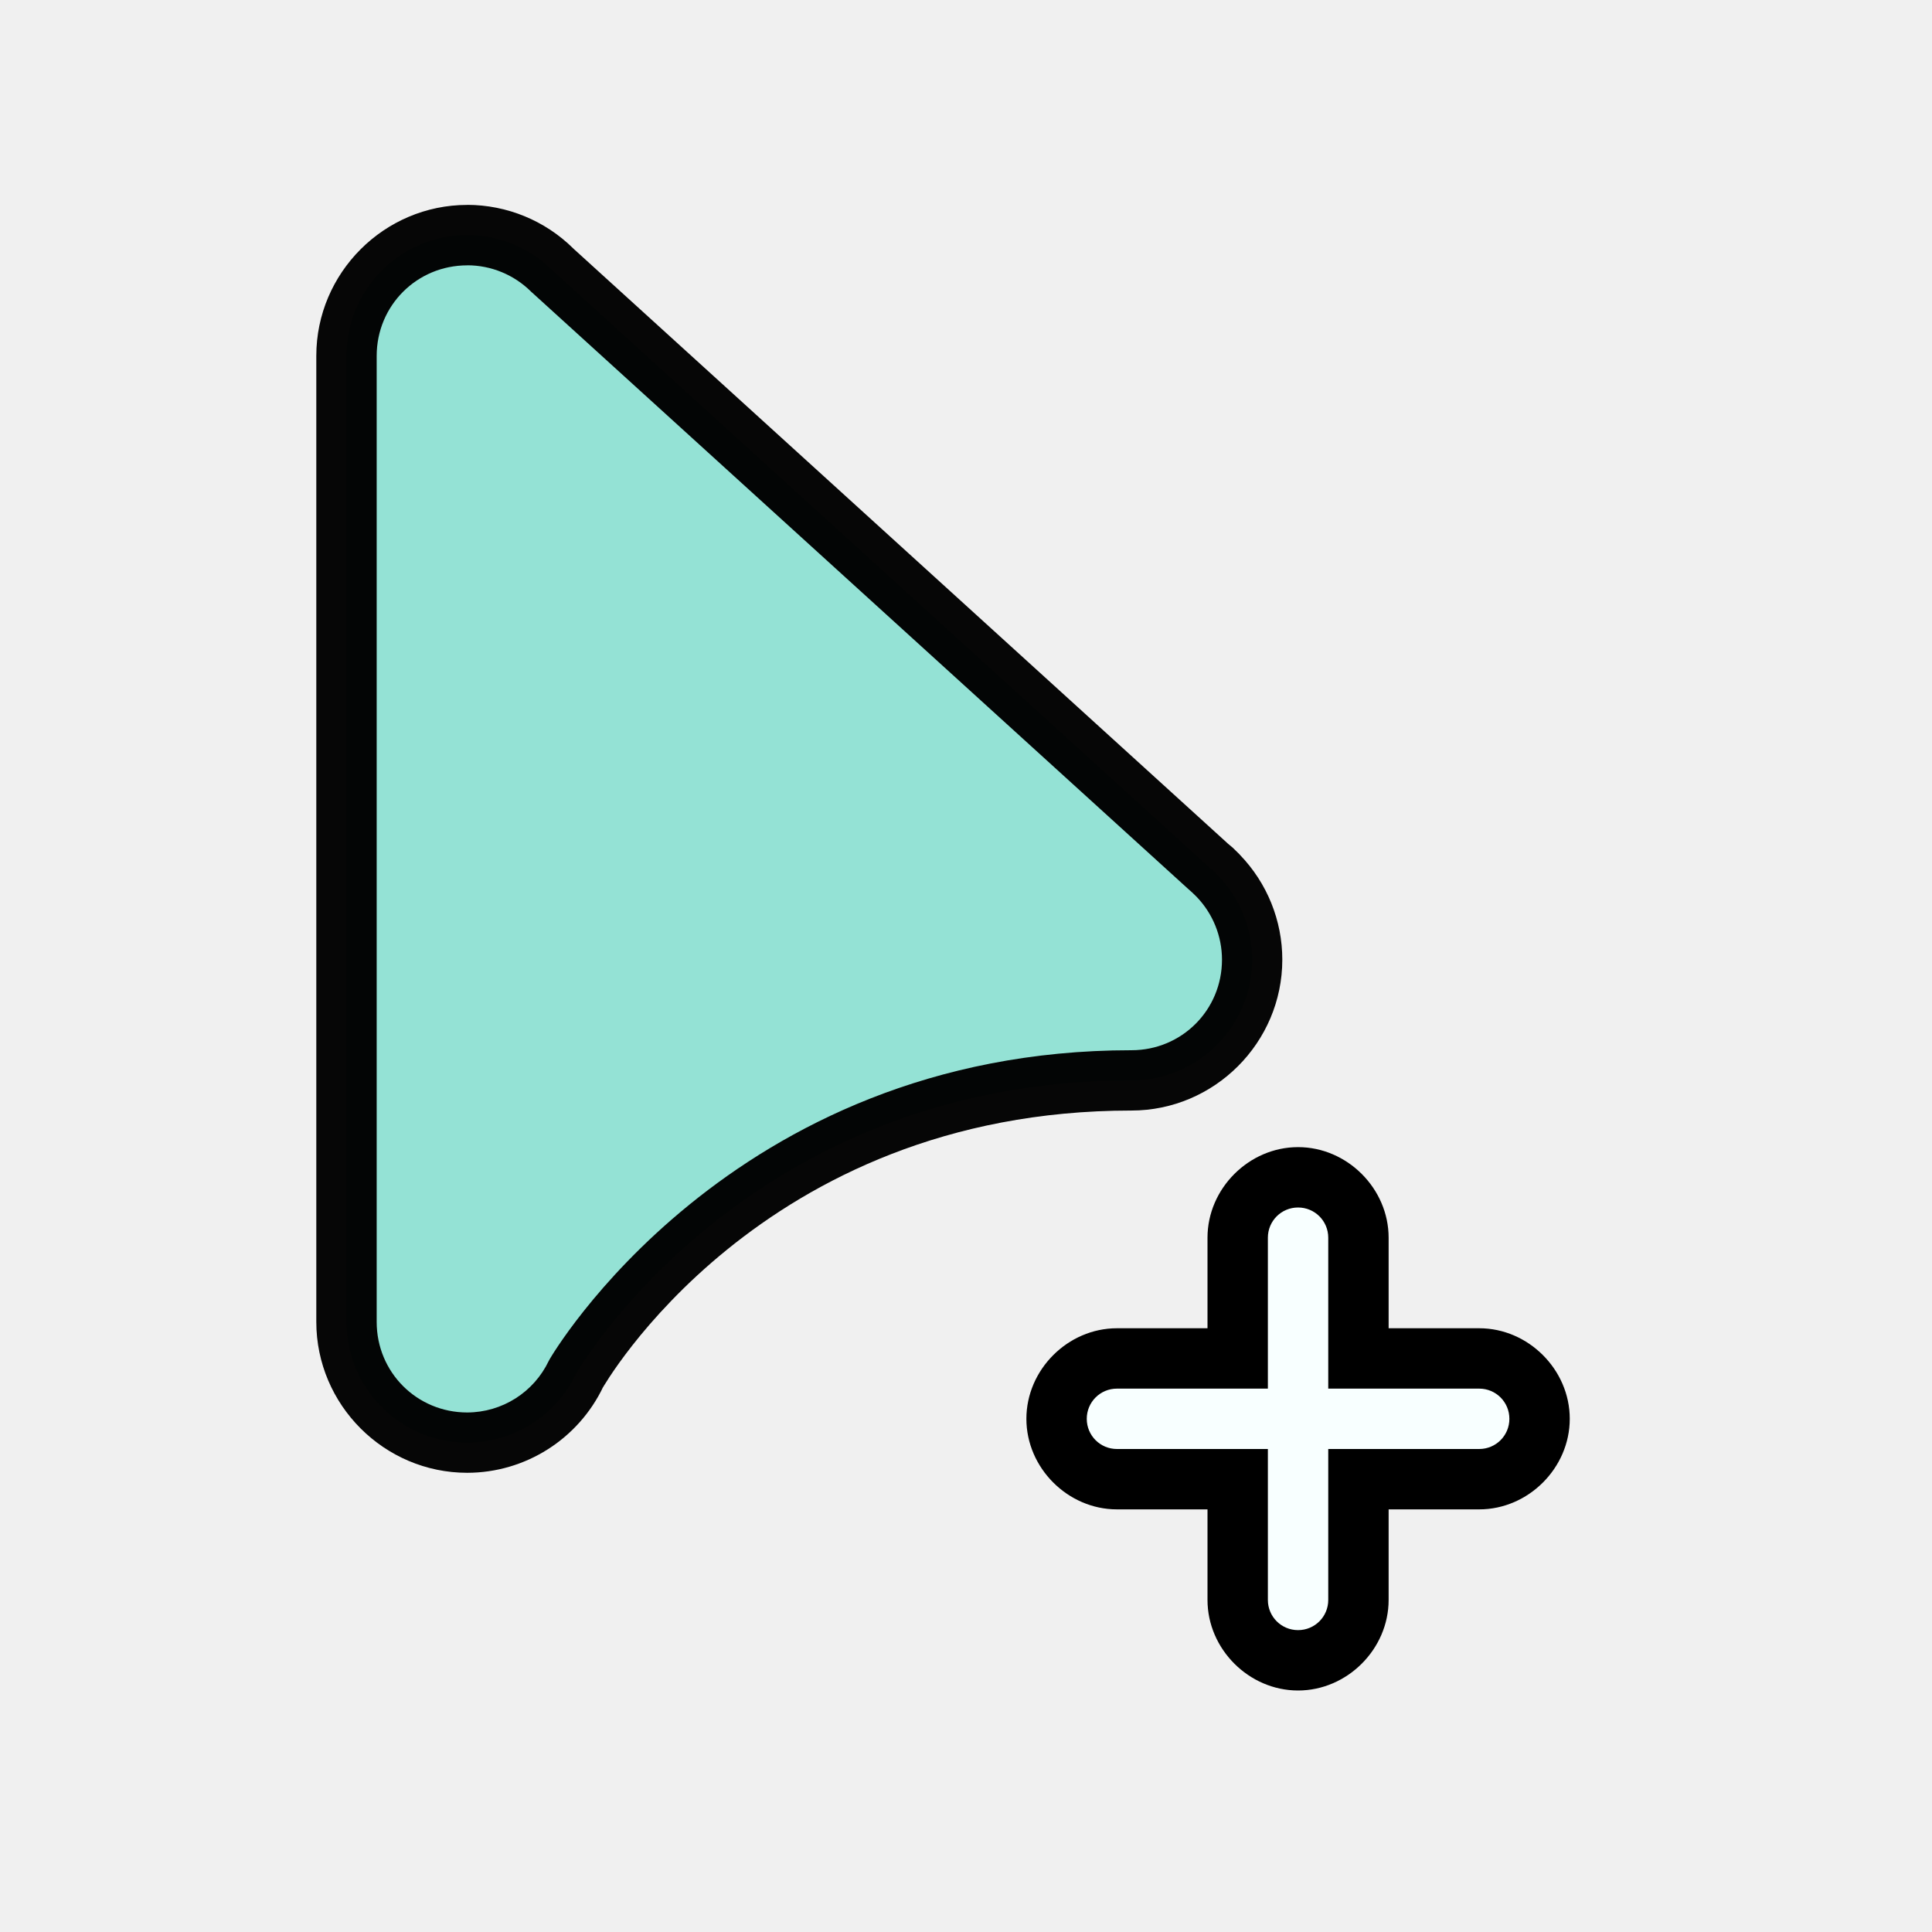
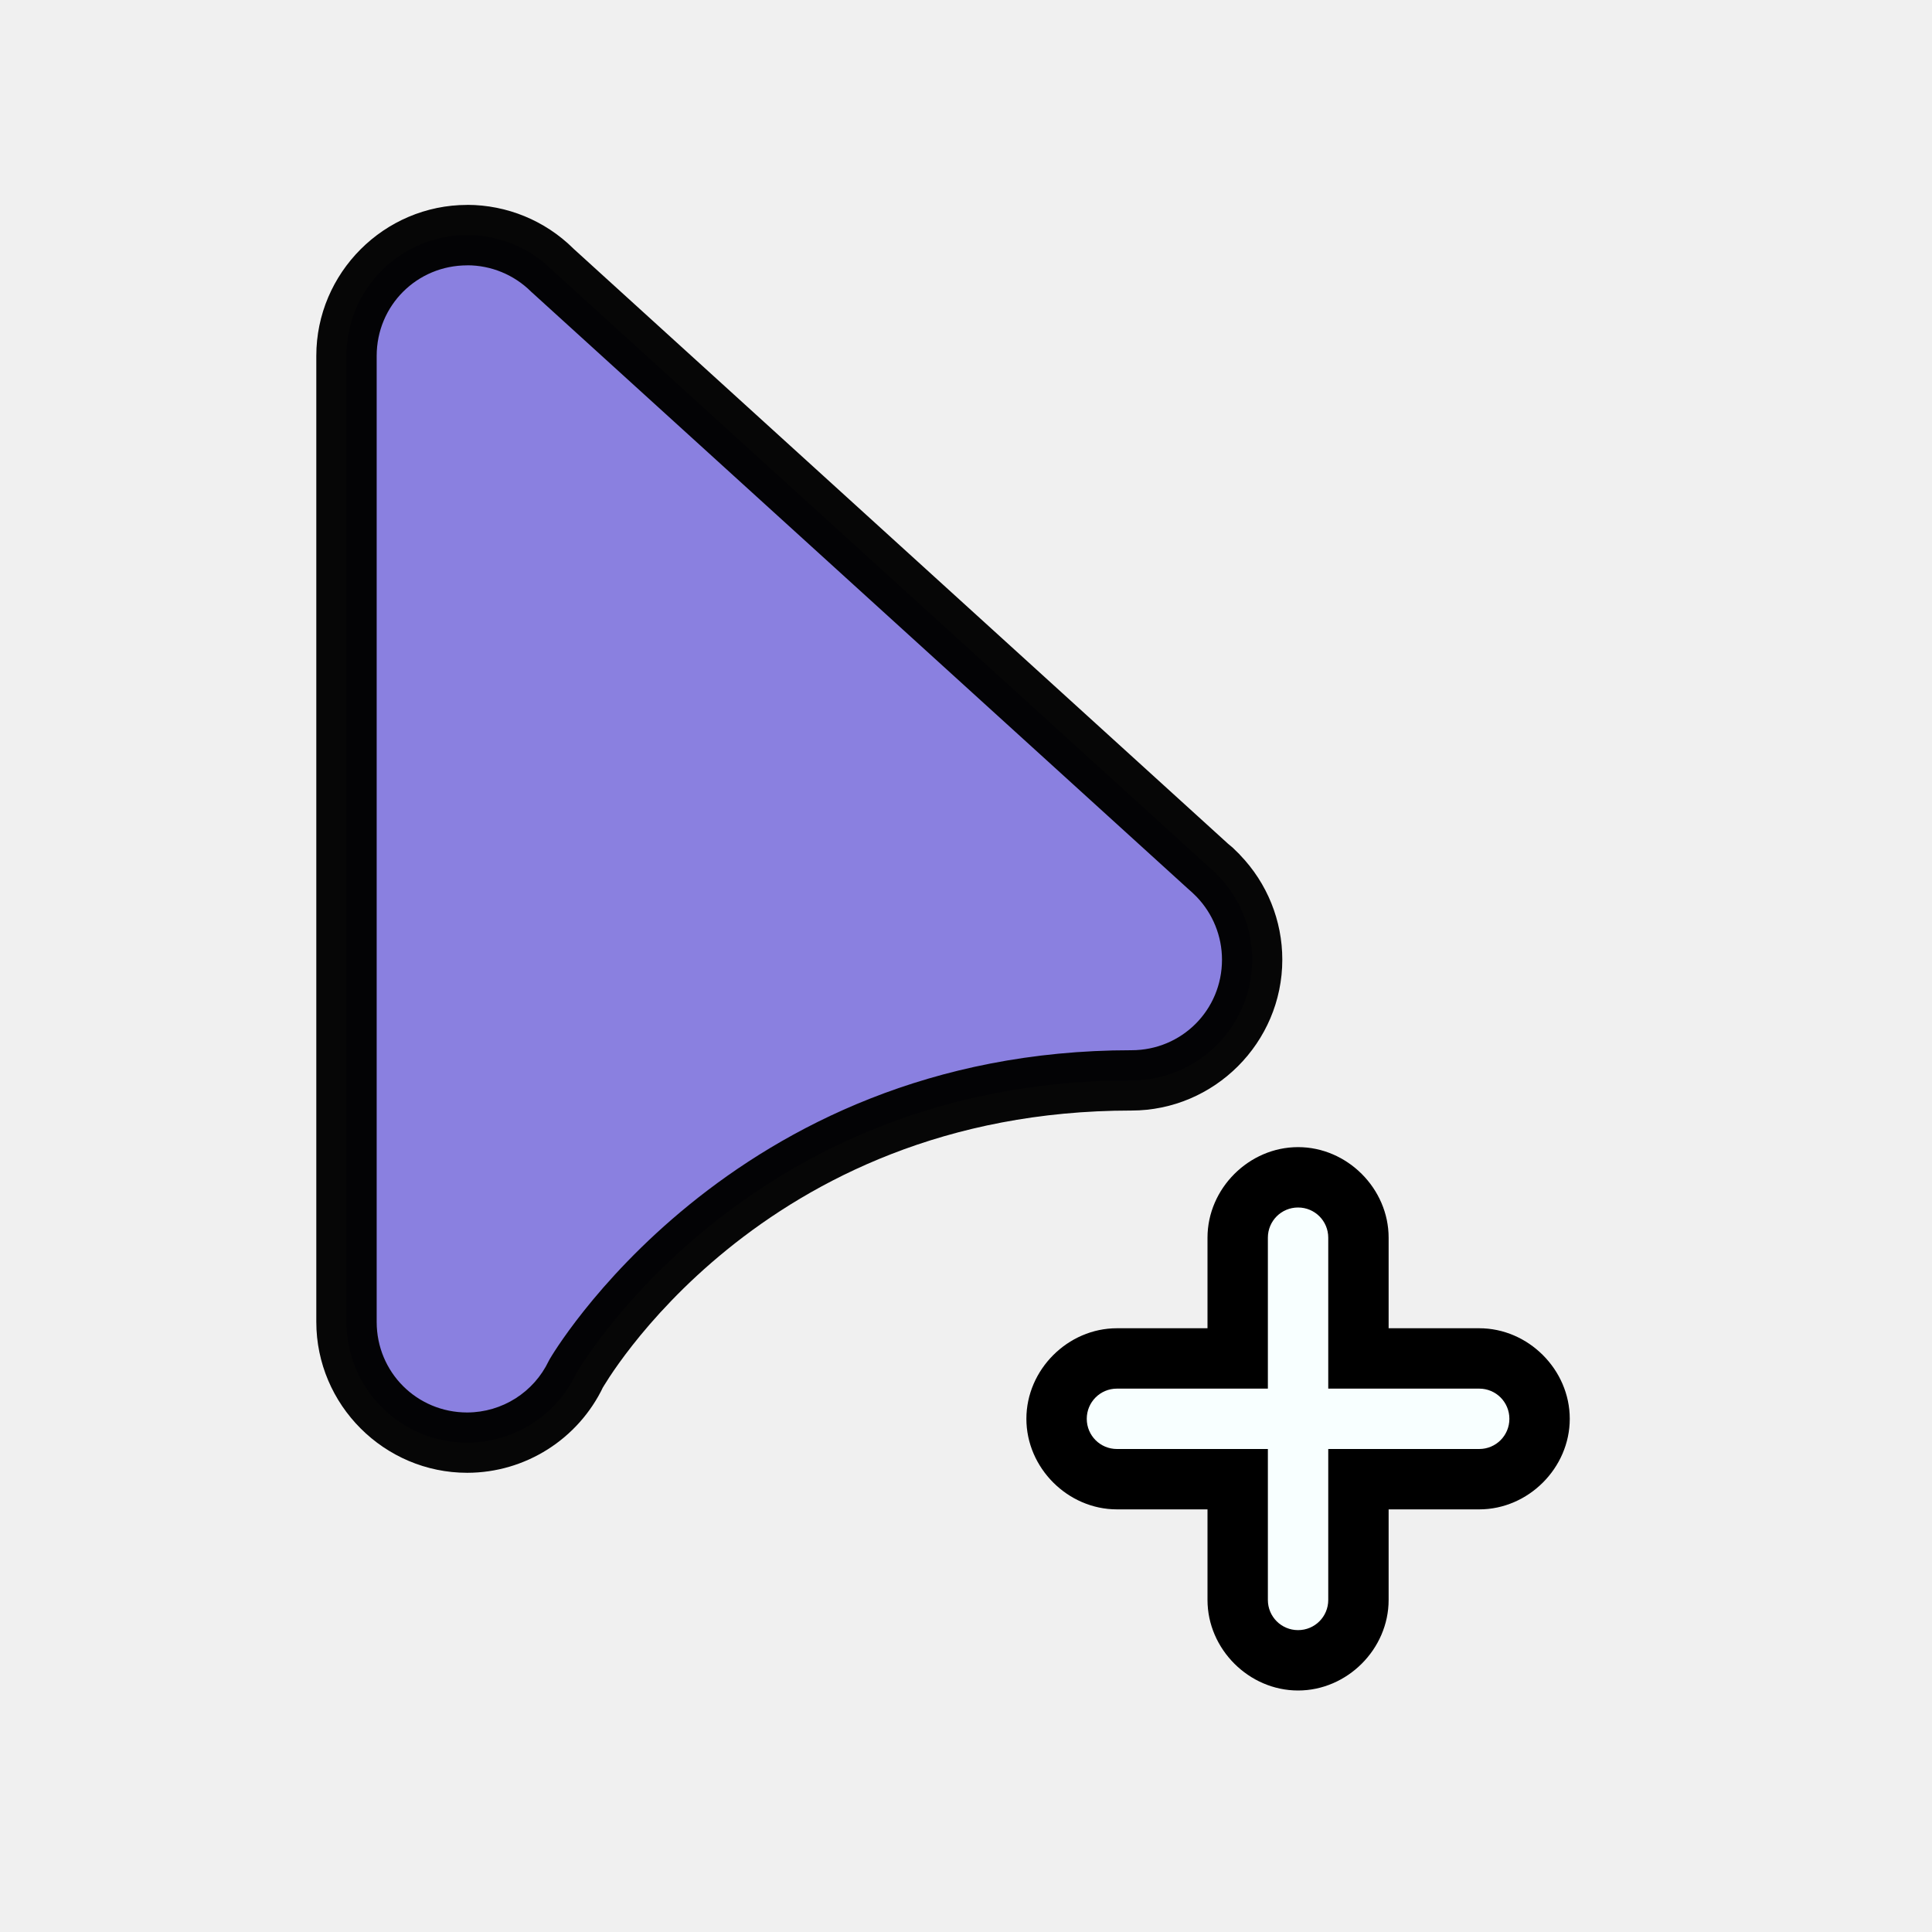
<svg xmlns="http://www.w3.org/2000/svg" width="32" height="32" version="1.1" viewBox="0 0 32 32" id="svg1708">
  <defs id="defs1686">
    <linearGradient id="linearGradient966" x1="18" x2="25" y1="23.5" y2="23.5" gradientUnits="userSpaceOnUse">
      <stop stop-color="#059bff" offset="0" id="stop1681" />
      <stop stop-color="#91fffa" offset="1" id="stop1683" />
    </linearGradient>
  </defs>
  <path d="m21 20v3h-3v1h3v3h1v-3h3v-1h-3v-3z" color="#000000" color-rendering="auto" dominant-baseline="auto" fill="url(#linearGradient966)" image-rendering="auto" shape-rendering="auto" solid-color="#000000" stop-color="#000000" style="font-feature-settings:normal;font-variant-alternates:normal;font-variant-caps:normal;font-variant-east-asian:normal;font-variant-ligatures:normal;font-variant-numeric:normal;font-variant-position:normal;font-variation-settings:normal;inline-size:0;isolation:auto;mix-blend-mode:normal;shape-margin:0;shape-padding:0;text-decoration-color:#000000;text-decoration-line:none;text-decoration-style:solid;text-indent:0;text-orientation:mixed;text-transform:none;white-space:normal" id="path1688" />
  <g fill-rule="evenodd" stroke-linecap="round" stroke-linejoin="round" id="g1706">
    <g transform="translate(53.739 -.10588)" id="g1694">
-       <path d="m -46,4 c -1.105,0 -2,0.895 -2,2 v 16 c 0,1.105 0.895,2 2,2 0.769,-0.002 1.47,-0.444 1.801,-1.139 0,0 2.774,-4.861 9.199,-4.861 1.105,0 2,-0.895 2,-2 6e-5,-0.517 -0.2,-1.014 -0.559,-1.387 l -0.098,-0.096 c -0.024,-0.022 -0.049,-0.044 -0.074,-0.064 l -10.856,-9.867 c -0.002,-0.002 -0.004,-0.004 -0.006,-0.006 -0.375,-0.371 -0.881,-0.58 -1.408,-0.58 z" color="#000000" fill="#ffffff" style="display:inline;-inkscape-stroke:none;paint-order:stroke markers fill;fill:#94e2d5;fill-opacity:1" id="path1690" />
+       <path d="m -46,4 c -1.105,0 -2,0.895 -2,2 v 16 c 0,1.105 0.895,2 2,2 0.769,-0.002 1.47,-0.444 1.801,-1.139 0,0 2.774,-4.861 9.199,-4.861 1.105,0 2,-0.895 2,-2 6e-5,-0.517 -0.2,-1.014 -0.559,-1.387 l -0.098,-0.096 c -0.024,-0.022 -0.049,-0.044 -0.074,-0.064 l -10.856,-9.867 c -0.002,-0.002 -0.004,-0.004 -0.006,-0.006 -0.375,-0.371 -0.881,-0.58 -1.408,-0.58 z" color="#000000" fill="#ffffff" style="display:inline;-inkscape-stroke:none;paint-order:stroke markers fill;fill:#8a80e0;fill-opacity:1" id="path1690" />
      <path d="m-46 3.5c-1.375 0-2.5 1.125-2.5 2.5v16c0 1.375 1.125 2.5 2.5 2.5a0.5 0.5 0 0 0 2e-3 0c0.961-2e-3 1.836-0.557 2.25-1.424l-0.018 0.033s2.593-4.609 8.766-4.609c1.375 0 2.5-1.125 2.5-2.5 7.5e-5 -0.646-0.251-1.267-0.699-1.732a0.5 0.5 0 0 0-0.01-0.012l-0.098-0.096a0.5 0.5 0 0 0-0.012-0.012c-0.025-0.022-0.051-0.043-0.076-0.064l-0.012-0.01c-0.002-0.002-0.004-0.004-0.006-0.006l-10.824-9.84-0.004-0.004c-6.27e-4 -6.22e-4 -0.001-0.001-2e-3 -0.002-0.468-0.463-1.099-0.722-1.758-0.723zm0 1c0.396 6.33e-5 0.776 0.157 1.057 0.436a0.5 0.5 0 0 0 2e-3 0.002c-4e-3 -0.004-0.002-0.001 0.006 0.006a0.5 0.5 0 0 0 0.014 0.012l10.855 9.867a0.5 0.5 0 0 0 0.018 0.016c0.019 0.016 0.037 0.032 0.055 0.049l0.074 0.072c0.269 0.28 0.42 0.653 0.42 1.041 0 0.834-0.666 1.5-1.5 1.5-6.677 0-9.633 5.113-9.633 5.113a0.5 0.5 0 0 0-0.018 0.033c-0.249 0.521-0.772 0.852-1.35 0.854-0.834 0-1.5-0.666-1.5-1.5v-16c0-0.834 0.666-1.5 1.5-1.5z" color="#000000" fill-opacity=".973" style="-inkscape-stroke:none;paint-order:stroke markers fill" id="path1692" />
    </g>
    <path d="m20 26.5c0 0.814 0.686 1.5 1.5 1.5s1.5-0.686 1.5-1.5v-6c0-0.814-0.686-1.5-1.5-1.5s-1.5 0.686-1.5 1.5z" color="#000000" style="-inkscape-stroke:none;paint-order:stroke markers fill" id="path1696" />
    <g transform="translate(.00020038 2)" id="g1702">
      <path d="m18.5 20c-0.814 0-1.5 0.686-1.5 1.5s0.686 1.5 1.5 1.5h6c0.814 0 1.5-0.686 1.5-1.5s-0.686-1.5-1.5-1.5z" color="#000000" style="-inkscape-stroke:none;paint-order:stroke markers fill" id="path1698" />
      <path d="m 18.5,21 h 6 c 0.277,0 0.5,0.223 0.5,0.5 0,0.277 -0.223,0.5 -0.5,0.5 h -6 C 18.223,22 18,21.777 18,21.5 18,21.223 18.223,21 18.5,21 Z" color="#000000" fill="#f8ffff" stroke-width="2" style="display:inline;-inkscape-stroke:none;paint-order:stroke markers fill" id="path1700" />
    </g>
    <path d="m 21,26.5 v -6 c 0,-0.277 0.223,-0.5 0.5,-0.5 0.277,0 0.5,0.223 0.5,0.5 v 6 C 22,26.777 21.777,27 21.5,27 21.223,27 21,26.777 21,26.5 Z" color="#000000" fill="#f8ffff" stroke-width="2" style="display:inline;-inkscape-stroke:none;paint-order:stroke markers fill" id="path1704" />
  </g>
</svg>
